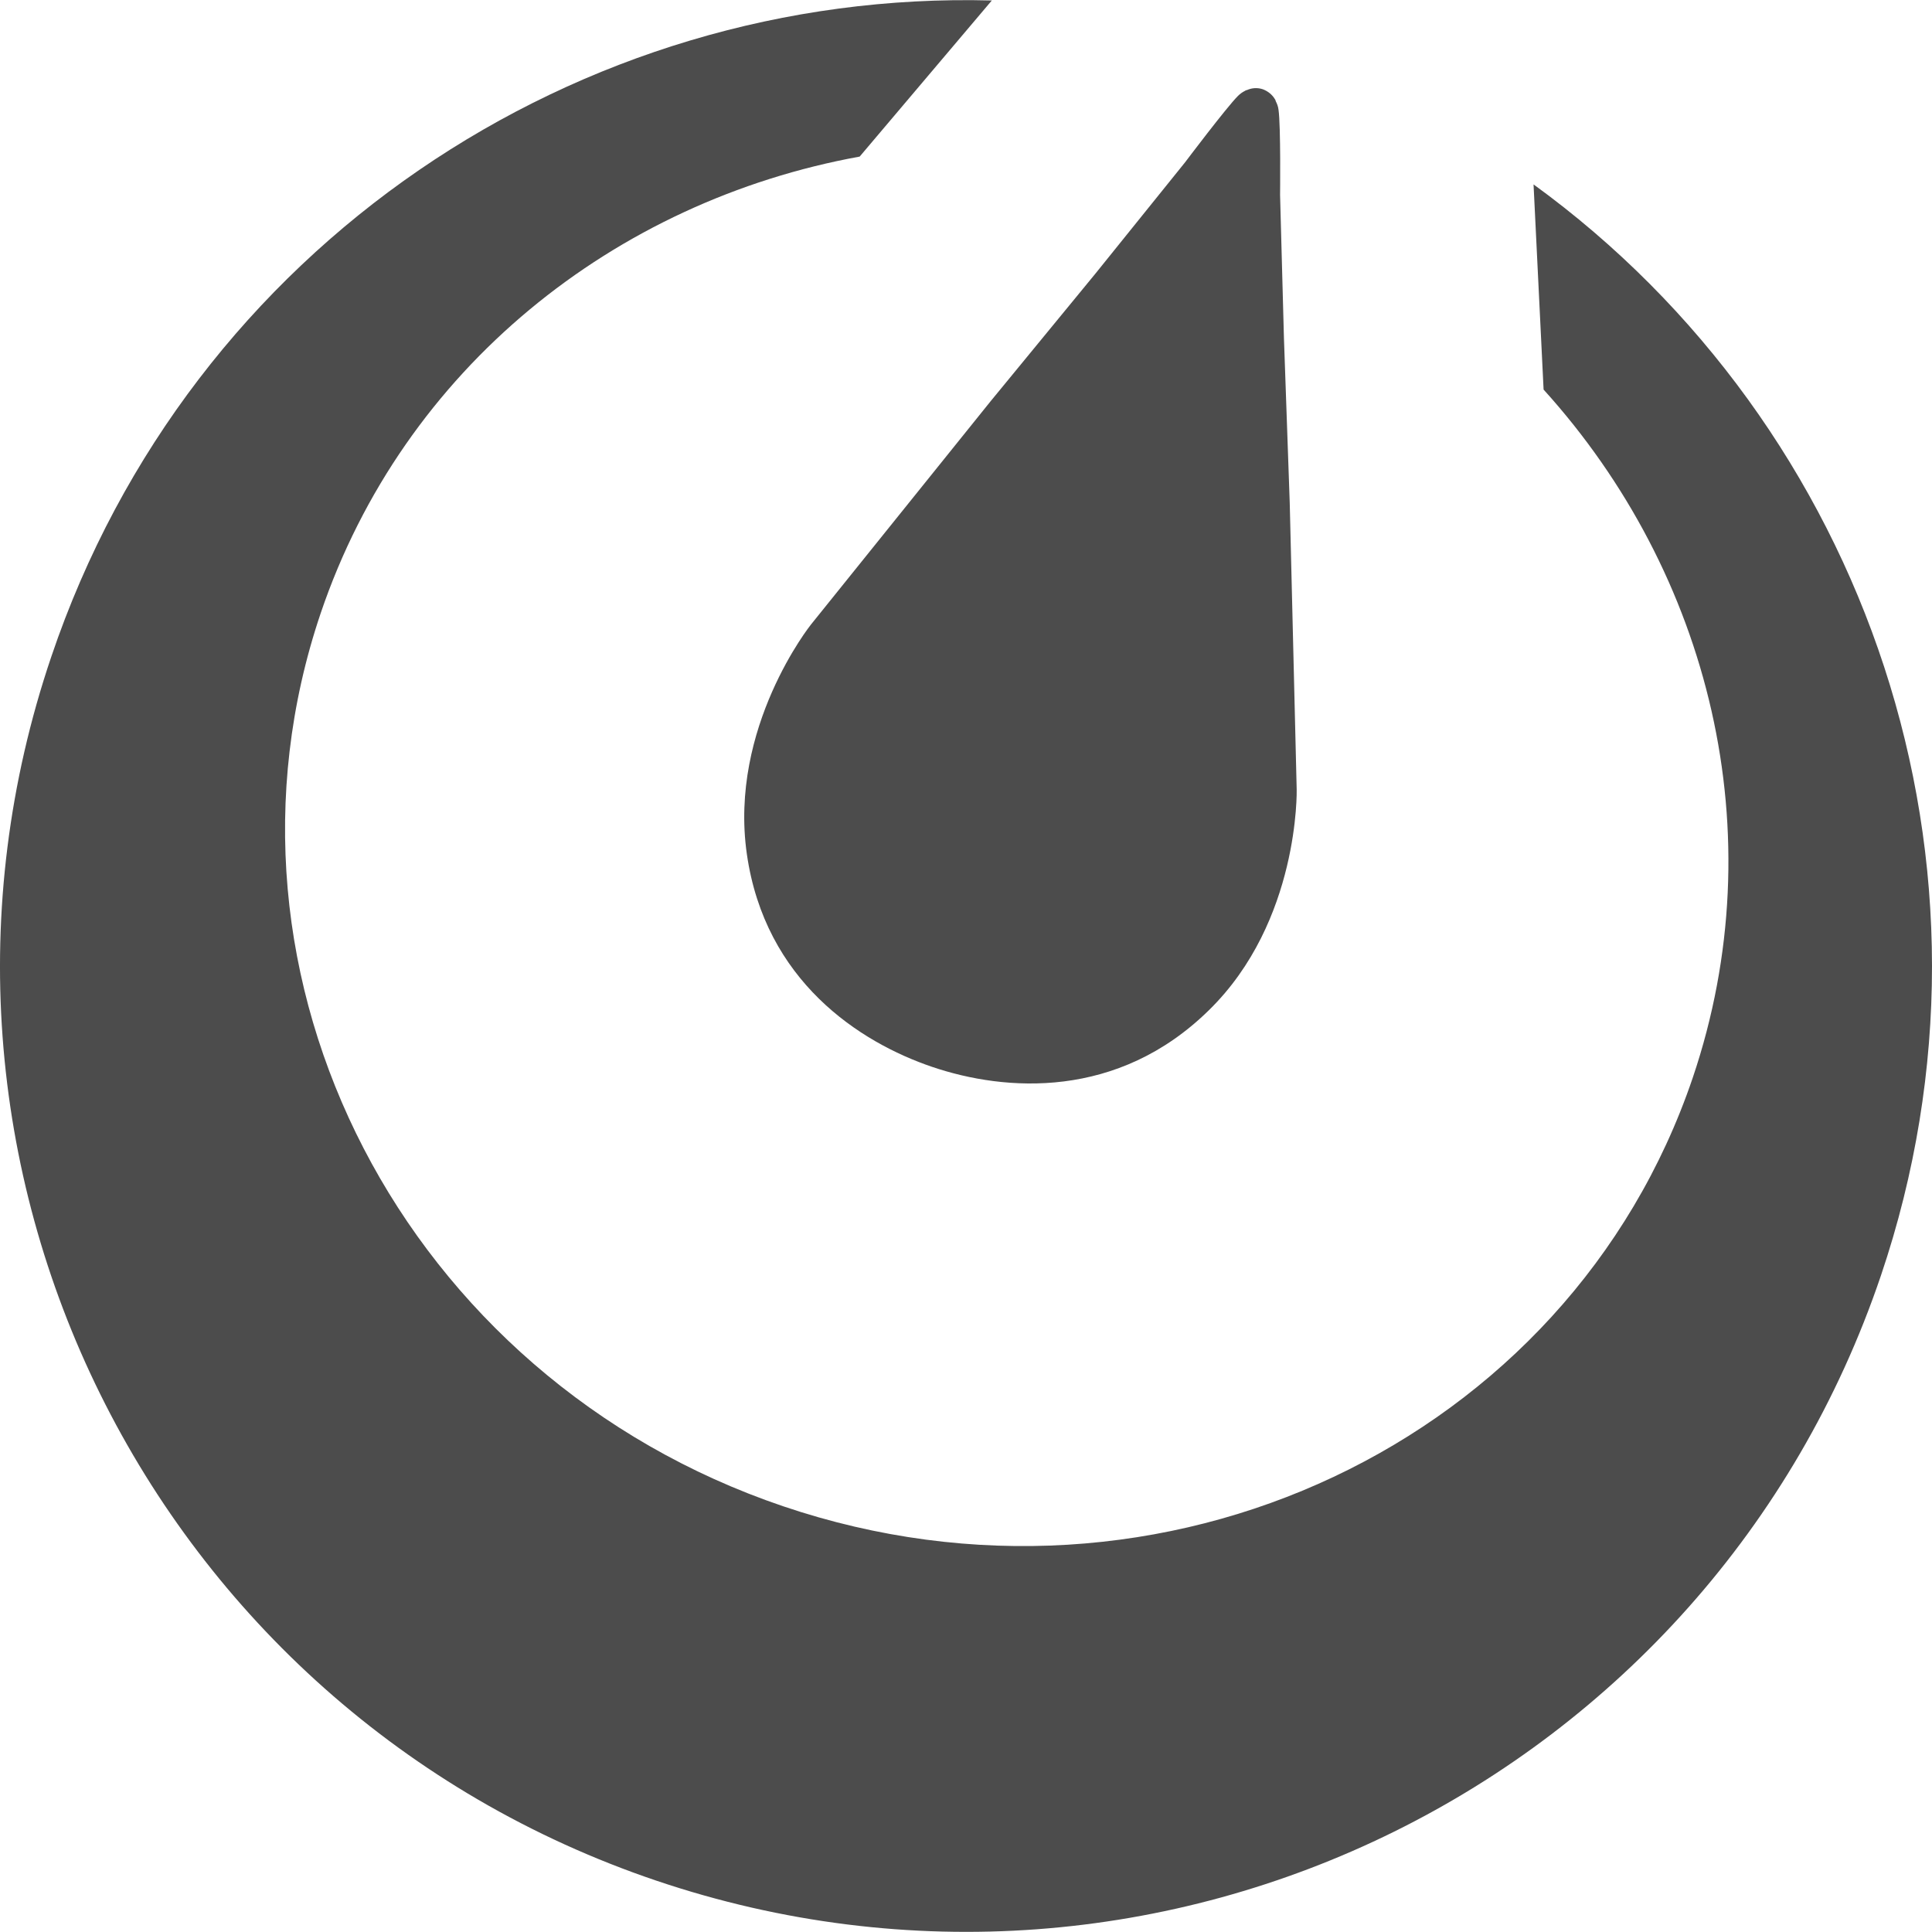
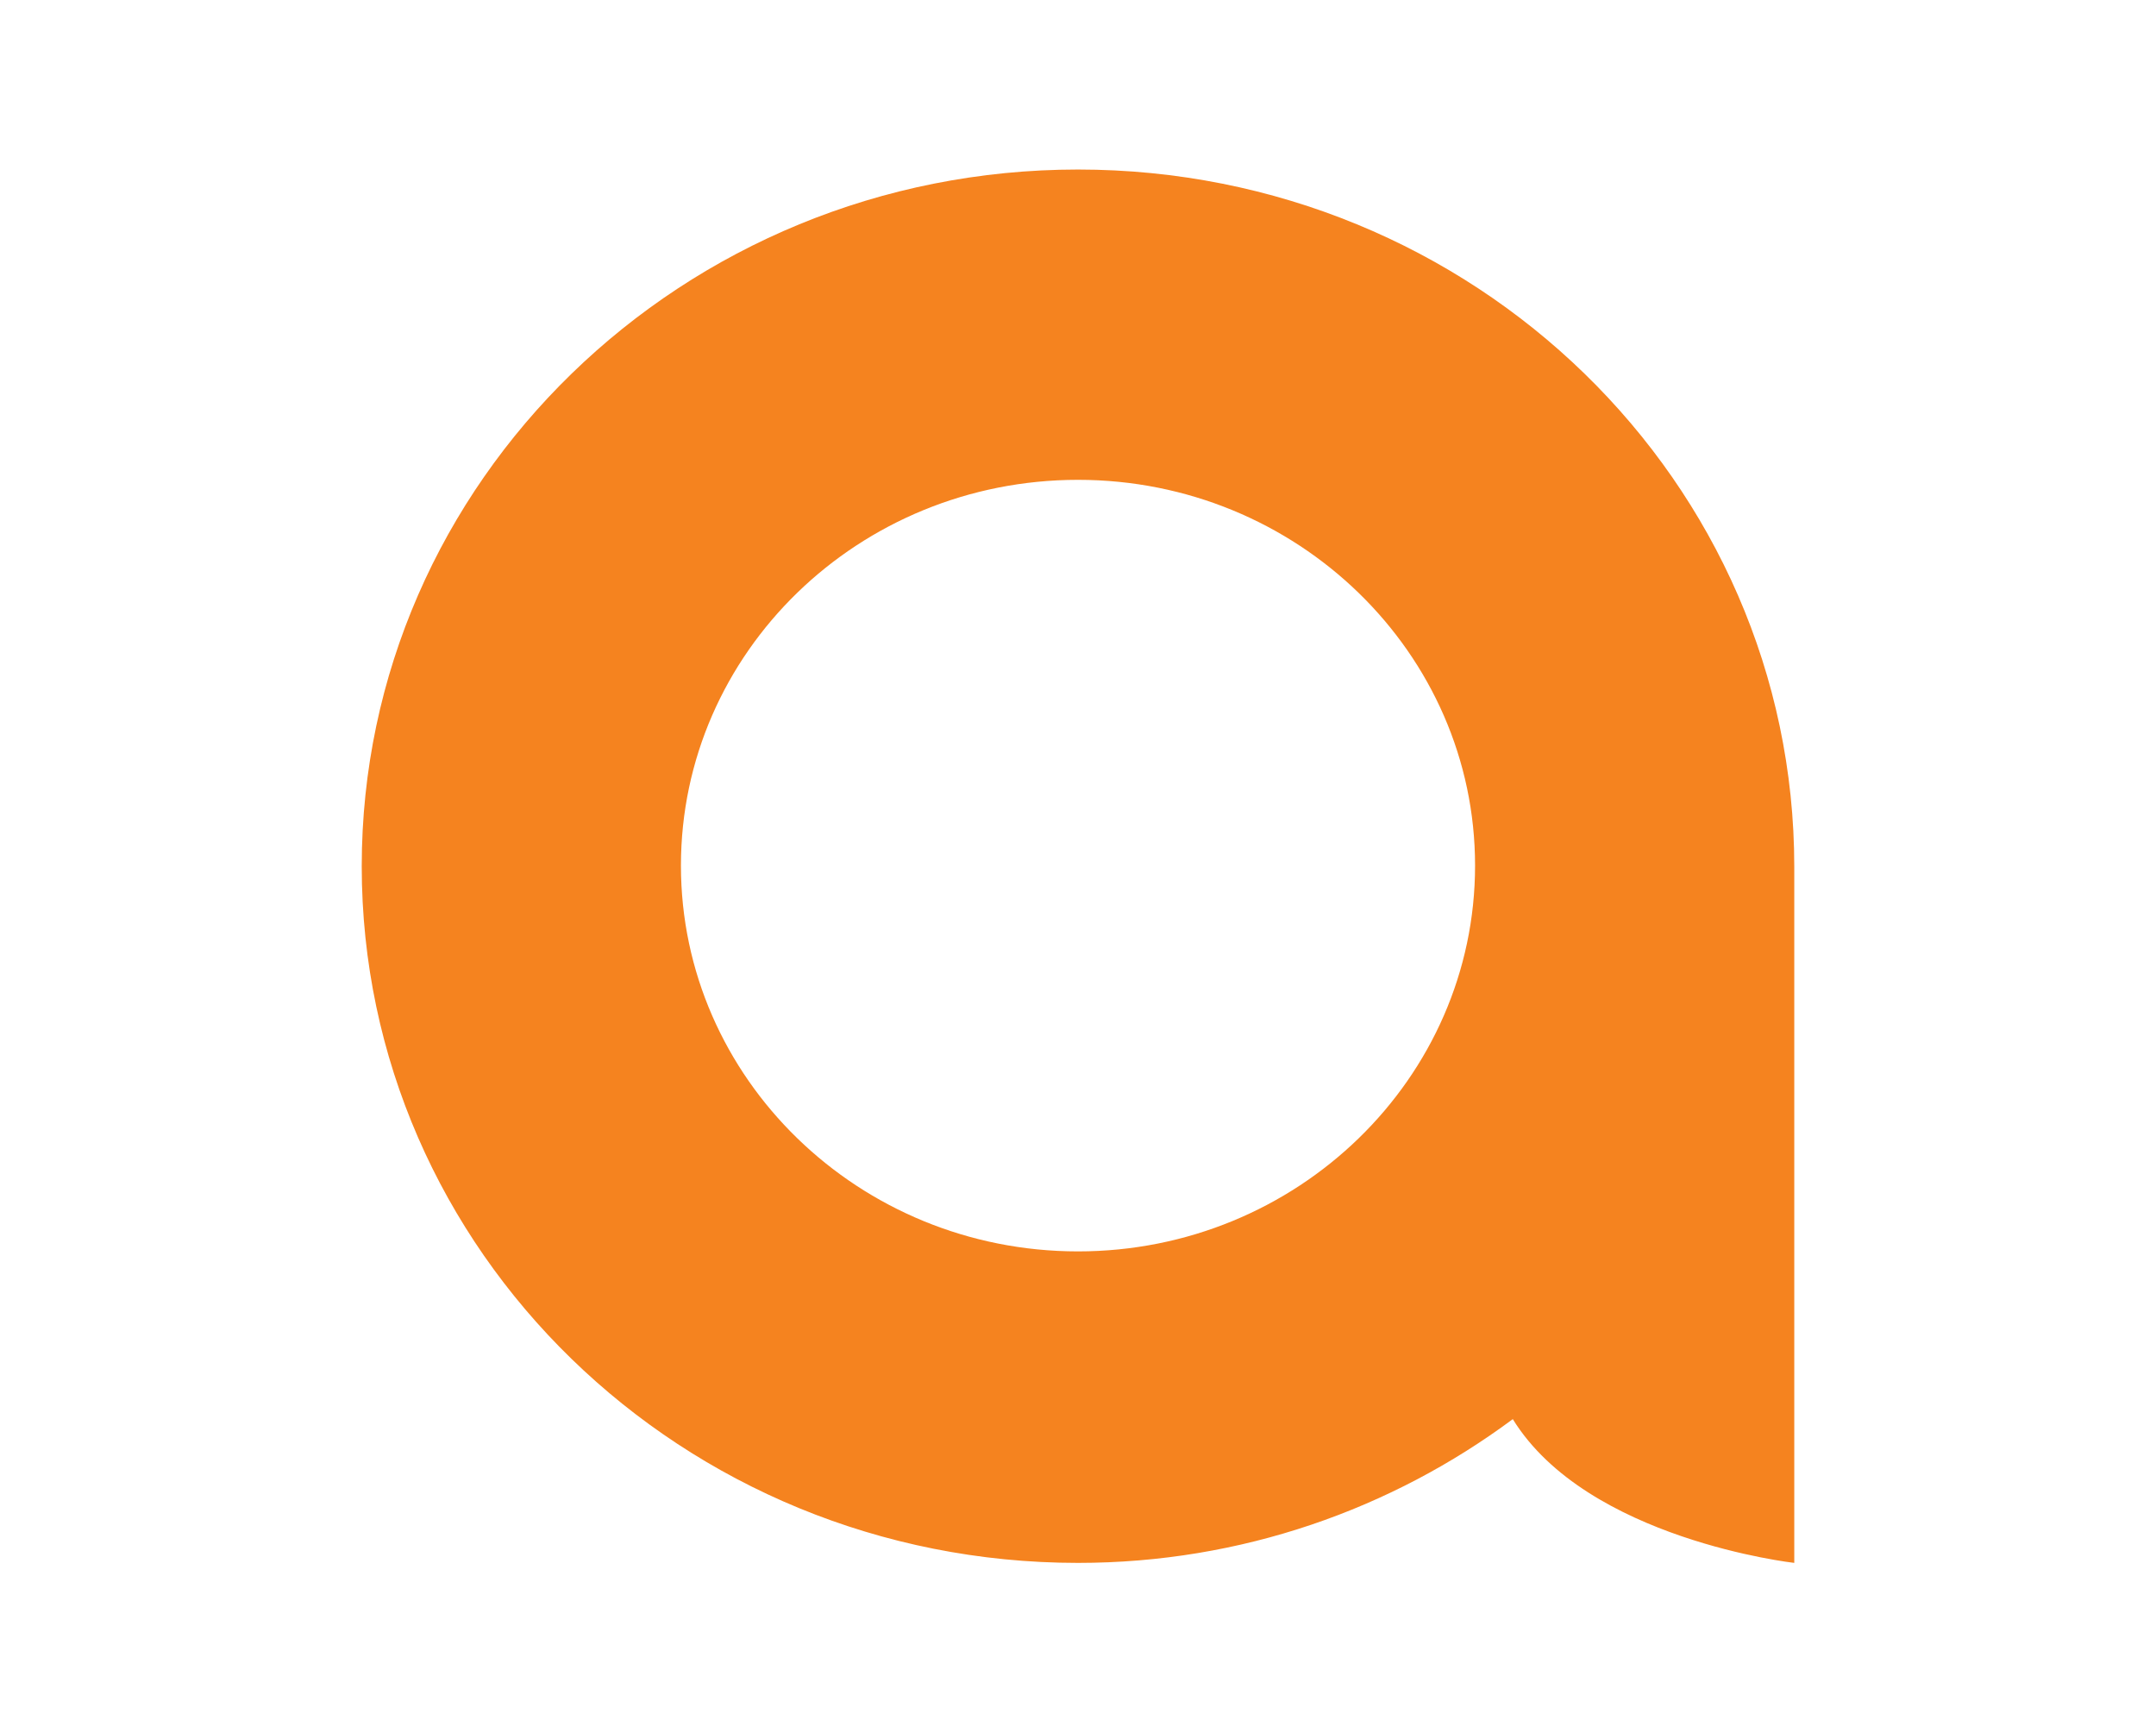
- <svg xmlns="http://www.w3.org/2000/svg" version="1.1" x="0px" y="0px" viewBox="0 0 500 500" style="enable-background:new 0 0 500 500;" xml:space="preserve" id="svg2">
-   <defs id="defs12" />
-   <style type="text/css" id="style4"> .st0{fill-rule:evenodd;clip-rule:evenodd;fill:#222222;} </style>
-   <g id="XMLID_1_" style="fill:#000000;fill-opacity:0.702;stroke:none" transform="matrix(0.9999893,0,0,0.9999893,-0.01497322,0.02529433)">
-     <g id="XMLID_3_" style="fill:#000000;fill-opacity:0.702;stroke:none">
-       <path id="XMLID_4_" class="st0" d="m 396.9,47.7 2.6,53.1 c 43,47.5 60,114.8 38.6,178.1 C 406.1,373.3 300.7,423 202.7,389.8 104.7,356.6 51.1,253.1 83,158.7 104.5,95.2 159.2,52 222.5,40.5 L 256.7,0.1 C 150,-2.8 49.3,63.4 13.3,169.9 -31,300.6 39.1,442.5 169.9,486.7 300.7,530.9 442.5,460.9 486.8,330.1 522.7,223.9 483.1,110.3 396.9,47.7 Z" style="clip-rule:evenodd;fill:#000000;fill-opacity:0.702;fill-rule:evenodd;stroke:none" />
+ <svg xmlns="http://www.w3.org/2000/svg" version="1.1" x="0px" y="0px" viewBox="0 0 360 289.2" style="enable-background:new 0 0 360 289.2;" xml:space="preserve">
+   <style type="text/css">
+ 	.st0{display:none;}
+ 	.st1{display:inline;fill:url(#SVGID_1_);}
+ 	.st2{display:inline;fill:url(#SVGID_2_);}
+ 	.st3{display:inline;fill:url(#SVGID_3_);}
+ 	.st4{fill:#F5831F;}
+ 	.st5{display:inline;fill:none;stroke:#F5831F;stroke-width:2;stroke-miterlimit:10;}
+ 	.st6{display:inline;fill:#FF7400;}
+ 	.st7{font-family:'NeuzeitGro-Bol';}
+ 	.st8{font-size:9.145px;}
+ 	.st9{display:inline;fill:#024C83;stroke:#024C83;stroke-miterlimit:10;}
+ 	.st10{font-family:'OpenSans-Bold';}
+ 	.st11{font-size:30px;}
+ </style>
+   <g id="wings" class="st0">
+     <linearGradient id="SVGID_1_" gradientUnits="userSpaceOnUse" x1="161.85" y1="176.65" x2="345.78" y2="70.458">
+       <stop offset="0" style="stop-color:#FFFFFF" />
+       <stop offset="0.381" style="stop-color:#99E1CF" />
+       <stop offset="0.809" style="stop-color:#2CC09C" />
+       <stop offset="1" style="stop-color:#00B388" />
+     </linearGradient>
+     <path class="st1" d="M210.2,192.5c8.8-7.8,17.6-9.2,25.8-11.5c28.9-8.2,26.9-20.8,24.6-21.6c-2.3-0.8-7.3,2.1-21.7,5.5   c63.5-20.2,53.7-31.4,50.8-32.2c-3.2-0.8-14.3,6.6-41.5,14.7c81.6-29.8,66.1-43.7,62.8-44c-3.9-0.4-15.4,12.1-53.6,27.8   c90.5-44.1,75.8-59.5,72.5-59.5c-3.9,0-23.7,24.4-67.2,43.7c113.1-64.1,94.1-99.6,90.2-98.6c-3.6,0.9-25.2,54.8-132.1,108.7   c-4.7,2.4-9.4,4.8-14.3,8.2c-0.5,0.4-0.5,1.1,0,1.5C210.3,137.9,220.1,149.7,210.2,192.5" />
+     <linearGradient id="SVGID_2_" gradientUnits="userSpaceOnUse" x1="198.375" y1="169.9" x2="-20.021" y2="98.939">
+       <stop offset="0" style="stop-color:#FFFFFF" />
+       <stop offset="0" style="stop-color:#FBFBFB" />
+       <stop offset="0" style="stop-color:#F4F5F6" />
+       <stop offset="0" style="stop-color:#F2F3F4" />
+       <stop offset="0.104" style="stop-color:#CED3D7" />
+       <stop offset="0.266" style="stop-color:#9DA6AE" />
+       <stop offset="0.42" style="stop-color:#75838D" />
+       <stop offset="0.56" style="stop-color:#596A76" />
+       <stop offset="0.683" style="stop-color:#485A68" />
+       <stop offset="0.774" style="stop-color:#425563" />
+     </linearGradient>
+     <path class="st2" d="M191.1,165.6c0,0-2.9-9.9-9.6-8.1c-7,2.3-8.2,5-7.7,6.8c0.3,1.3,1.8,2,1.4,2.9c-0.1,0.3-1.3-0.5-2.4-0.4   c-4.1,0.2-6.1-1.4-6.1-3.7c-0.1-4,3.7-4.7,9.4-8.4c2.5-1.6,3.8-4.3,3.8-5.7c0-1.5-2-3.2-3-0.6c-1.6,3.9-4,4.4-5.5,4.3   c-3.9-0.2-4.6-8.4,7.4-13.9c0.5-0.4,0.7-1.8,0.1-2.2c-5.1-3.6-20-12.4-25-14.9C40,63.3,16.2,5.6,12.3,4.6   c-4-1-23.2,37.9,95.2,106.3C61.9,90.3,41.3,64.4,37.2,64.4c-3.5,0-19.1,16,75.7,63.2c-40.1-16.8-52.1-30-56.2-29.6   c-3.5,0.3-20,14.8,65.6,46.8c-28.6-8.8-40.2-16.6-43.5-15.8c-3.2,0.8-13.3,13.8,53.3,35.6c-15.1-3.7-20.4-6.7-22.8-6   c-2.5,0.8,0.1,15.9,30.4,24.8c8.7,2.5,29.8,13,29.2,27.2c0.9,16.8-19.4,36.5-28.4,44.6c-0.4,0.4,0.1,1.1,0.6,0.7   c13.6-8.7,50.3-35.4,50-73.9" />
+     <linearGradient id="SVGID_3_" gradientUnits="userSpaceOnUse" x1="76.847" y1="244.561" x2="162.667" y2="244.561">
+       <stop offset="0" style="stop-color:#00B388" />
+       <stop offset="0.191" style="stop-color:#2CC09C" />
+       <stop offset="0.619" style="stop-color:#99E1CF" />
+       <stop offset="1" style="stop-color:#FFFFFF" />
+     </linearGradient>
+     <path class="st3" d="M160.7,214.6c0,0-9.8,22.9-83.5,54.1c-3.1,1.3,19.3,25.4,72.8-35.4c4.1-4.6,9.1-11.4,12.8-17.5" />
+   </g>
+   <g id="aruba_text">
+     <g>
+       <path class="st4" d="M180,208.9c-36.6,0-66.3-28.9-66.3-64.4c0-35.6,29.7-64.4,66.3-64.4c36.6,0,66.3,28.9,66.3,64.4    C246.3,180,216.6,208.9,180,208.9 M180,28.3c-66,0-119.6,52.1-119.6,116.3c0,64.2,53.5,116.3,119.6,116.3c27.3,0,52.4-9,72.6-24    c12.4,20.1,47,24,47,24v-18.7v-92.4v-5.1C299.6,80.4,246.1,28.3,180,28.3" />
    </g>
-     <path id="XMLID_2_" class="st0" d="m 335.6,204.3 -1.8,-74.2 -1.5,-42.7 -1,-37 c 0,0 0.2,-17.8 -0.4,-22 -0.1,-0.9 -0.4,-1.6 -0.7,-2.2 0,-0.1 -0.1,-0.2 -0.1,-0.3 0,-0.1 -0.1,-0.2 -0.1,-0.2 -0.7,-1.2 -1.8,-2.1 -3.1,-2.6 -1.4,-0.5 -2.9,-0.4 -4.2,0.2 0,0 -0.1,0 -0.1,0 -0.2,0.1 -0.3,0.1 -0.4,0.2 -0.6,0.3 -1.2,0.7 -1.8,1.3 -3,3 -13.7,17.2 -13.7,17.2 l -23.2,28.8 -27.1,33 -46.5,57.8 c 0,0 -21.3,26.6 -16.6,59.4 4.7,32.8 29.1,48.7 48,55.1 18.9,6.4 48,8.5 71.6,-14.7 23.5,-23 22.7,-57.1 22.7,-57.1 z" style="clip-rule:evenodd;fill:#000000;fill-opacity:0.702;fill-rule:evenodd;stroke:none" />
+     <g id="registered_symbol" class="st0">
+       <circle class="st5" cx="318.8" cy="173.4" r="5.4" />
+       <text transform="matrix(1 0 0 1 316.2334 176.35)" class="st6 st7 st8">R</text>
+     </g>
+     <g class="st0">
+       <text transform="matrix(1 0 0 1 34.4401 248.85)" class="st9 st10 st11">SE Enablement Lab</text>
+     </g>
+     <g class="st0">
+ 	</g>
  </g>
</svg>
